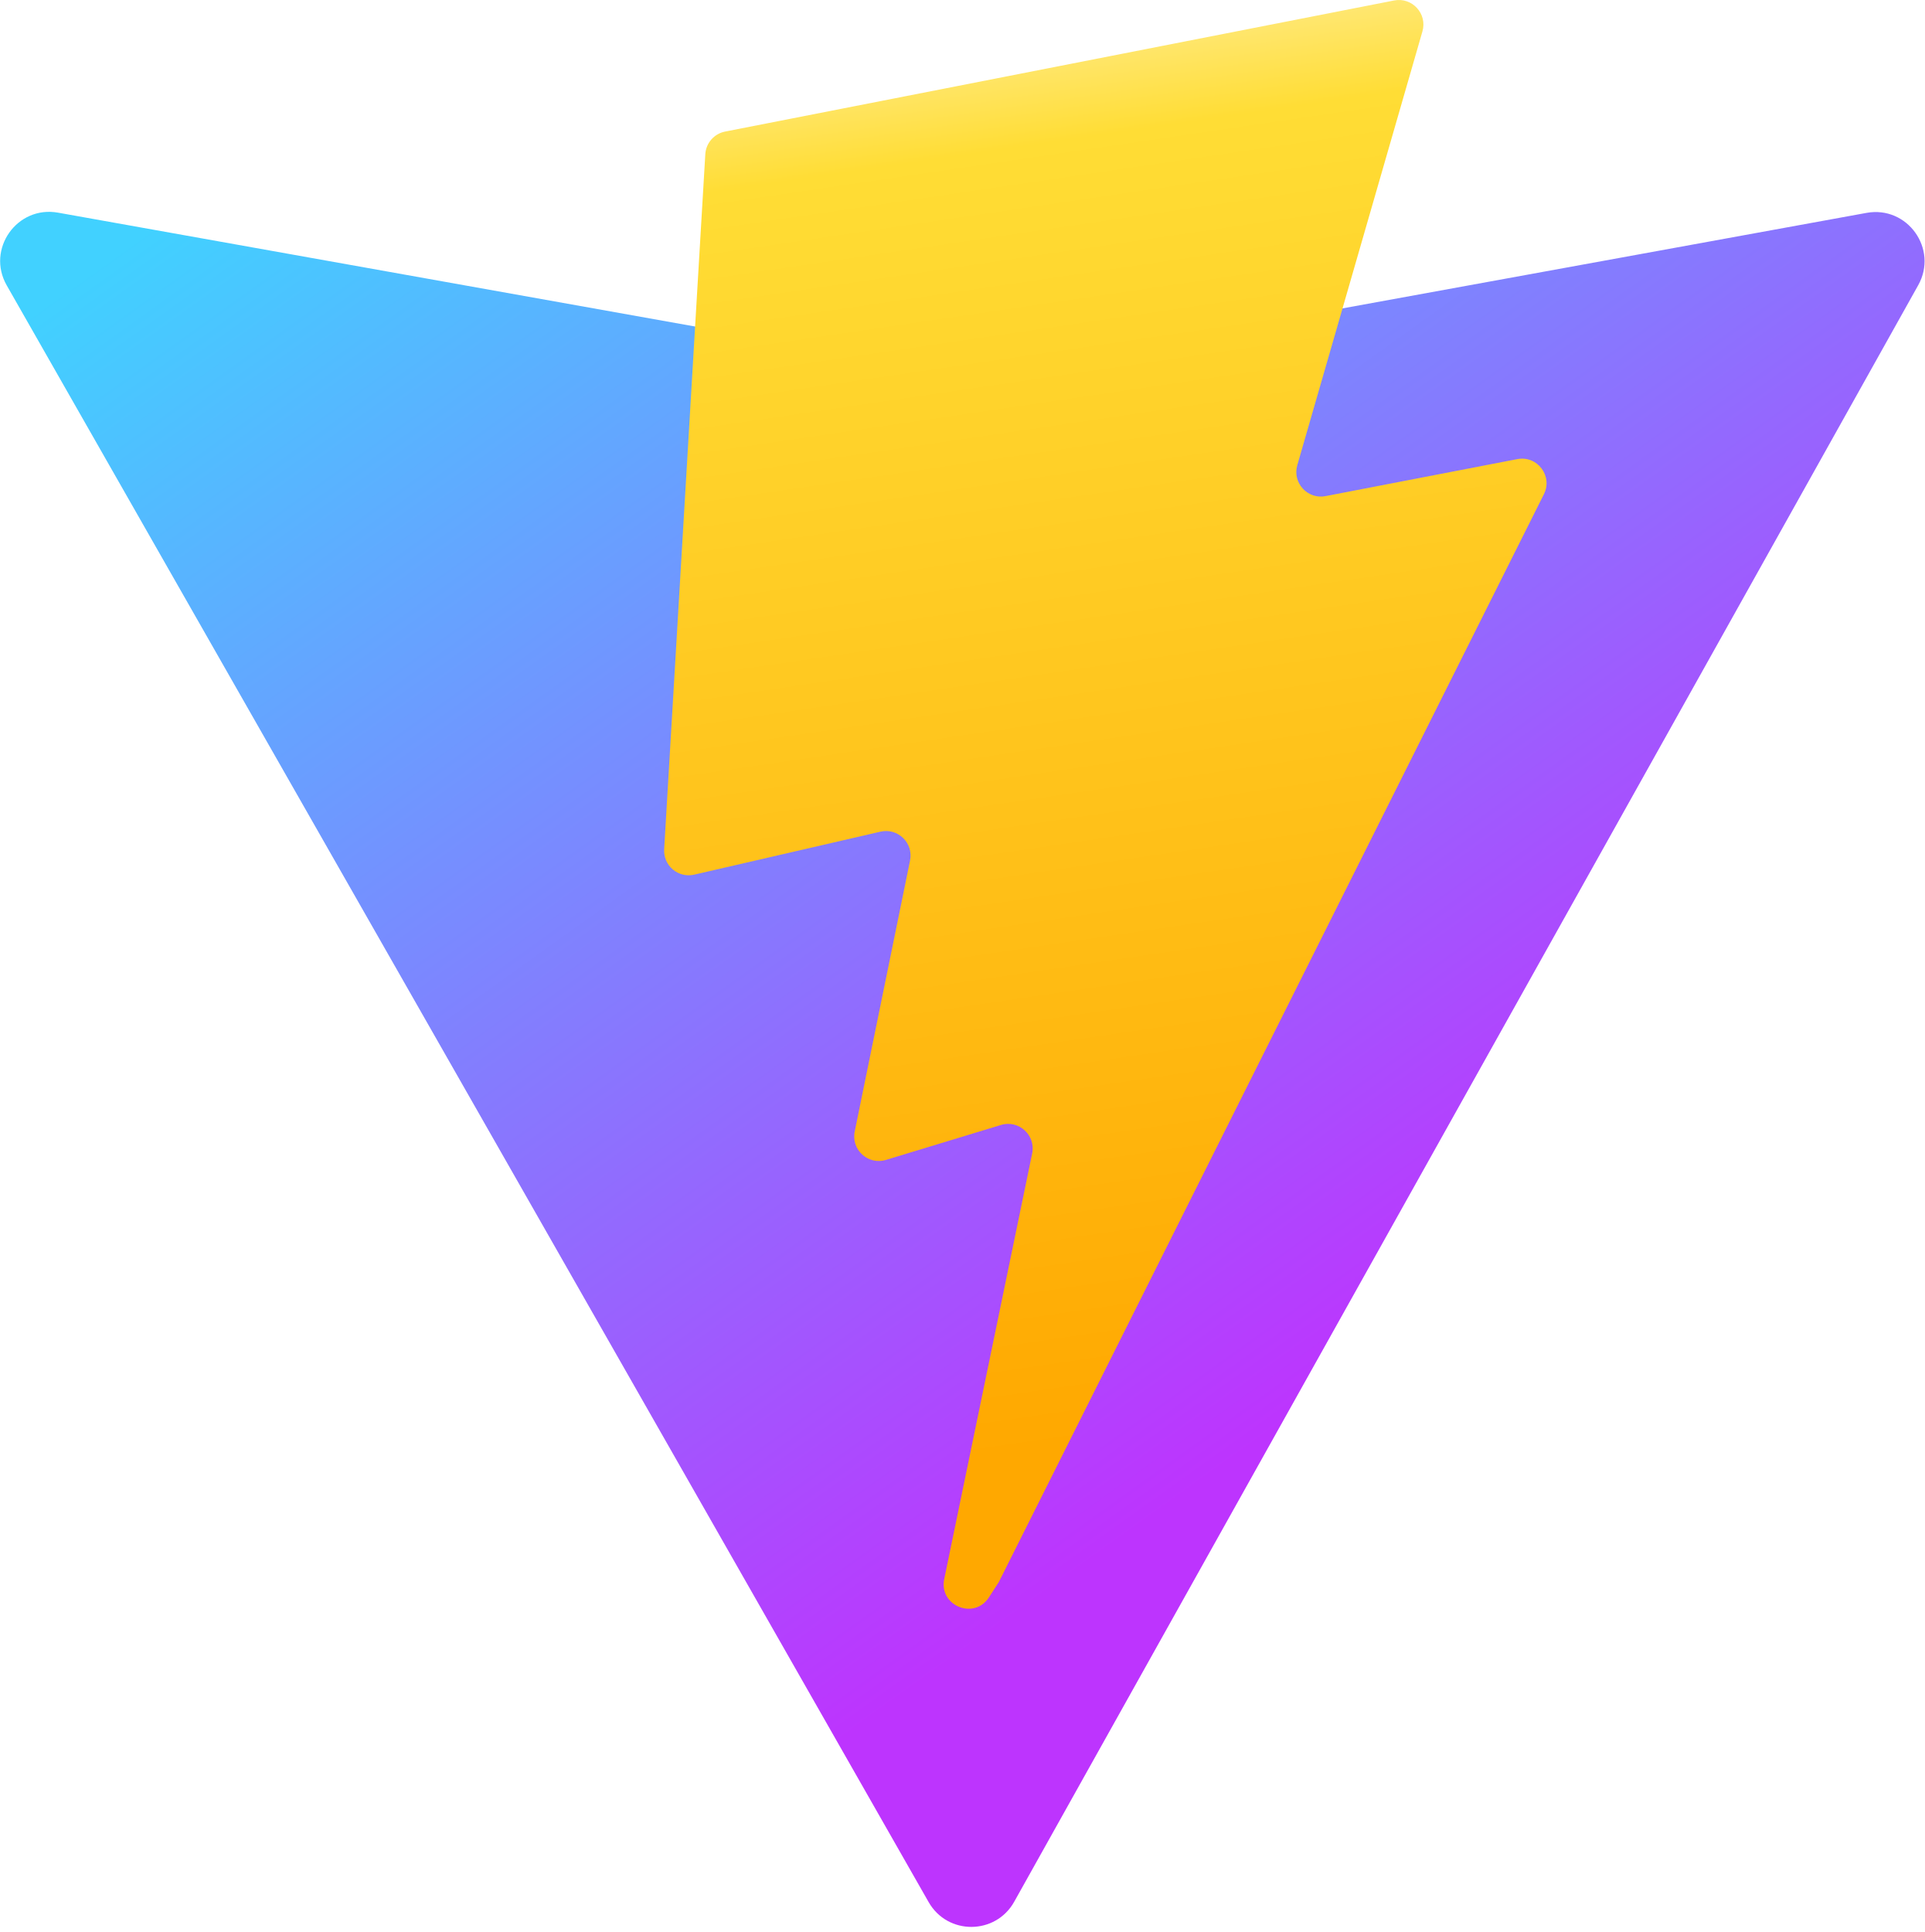
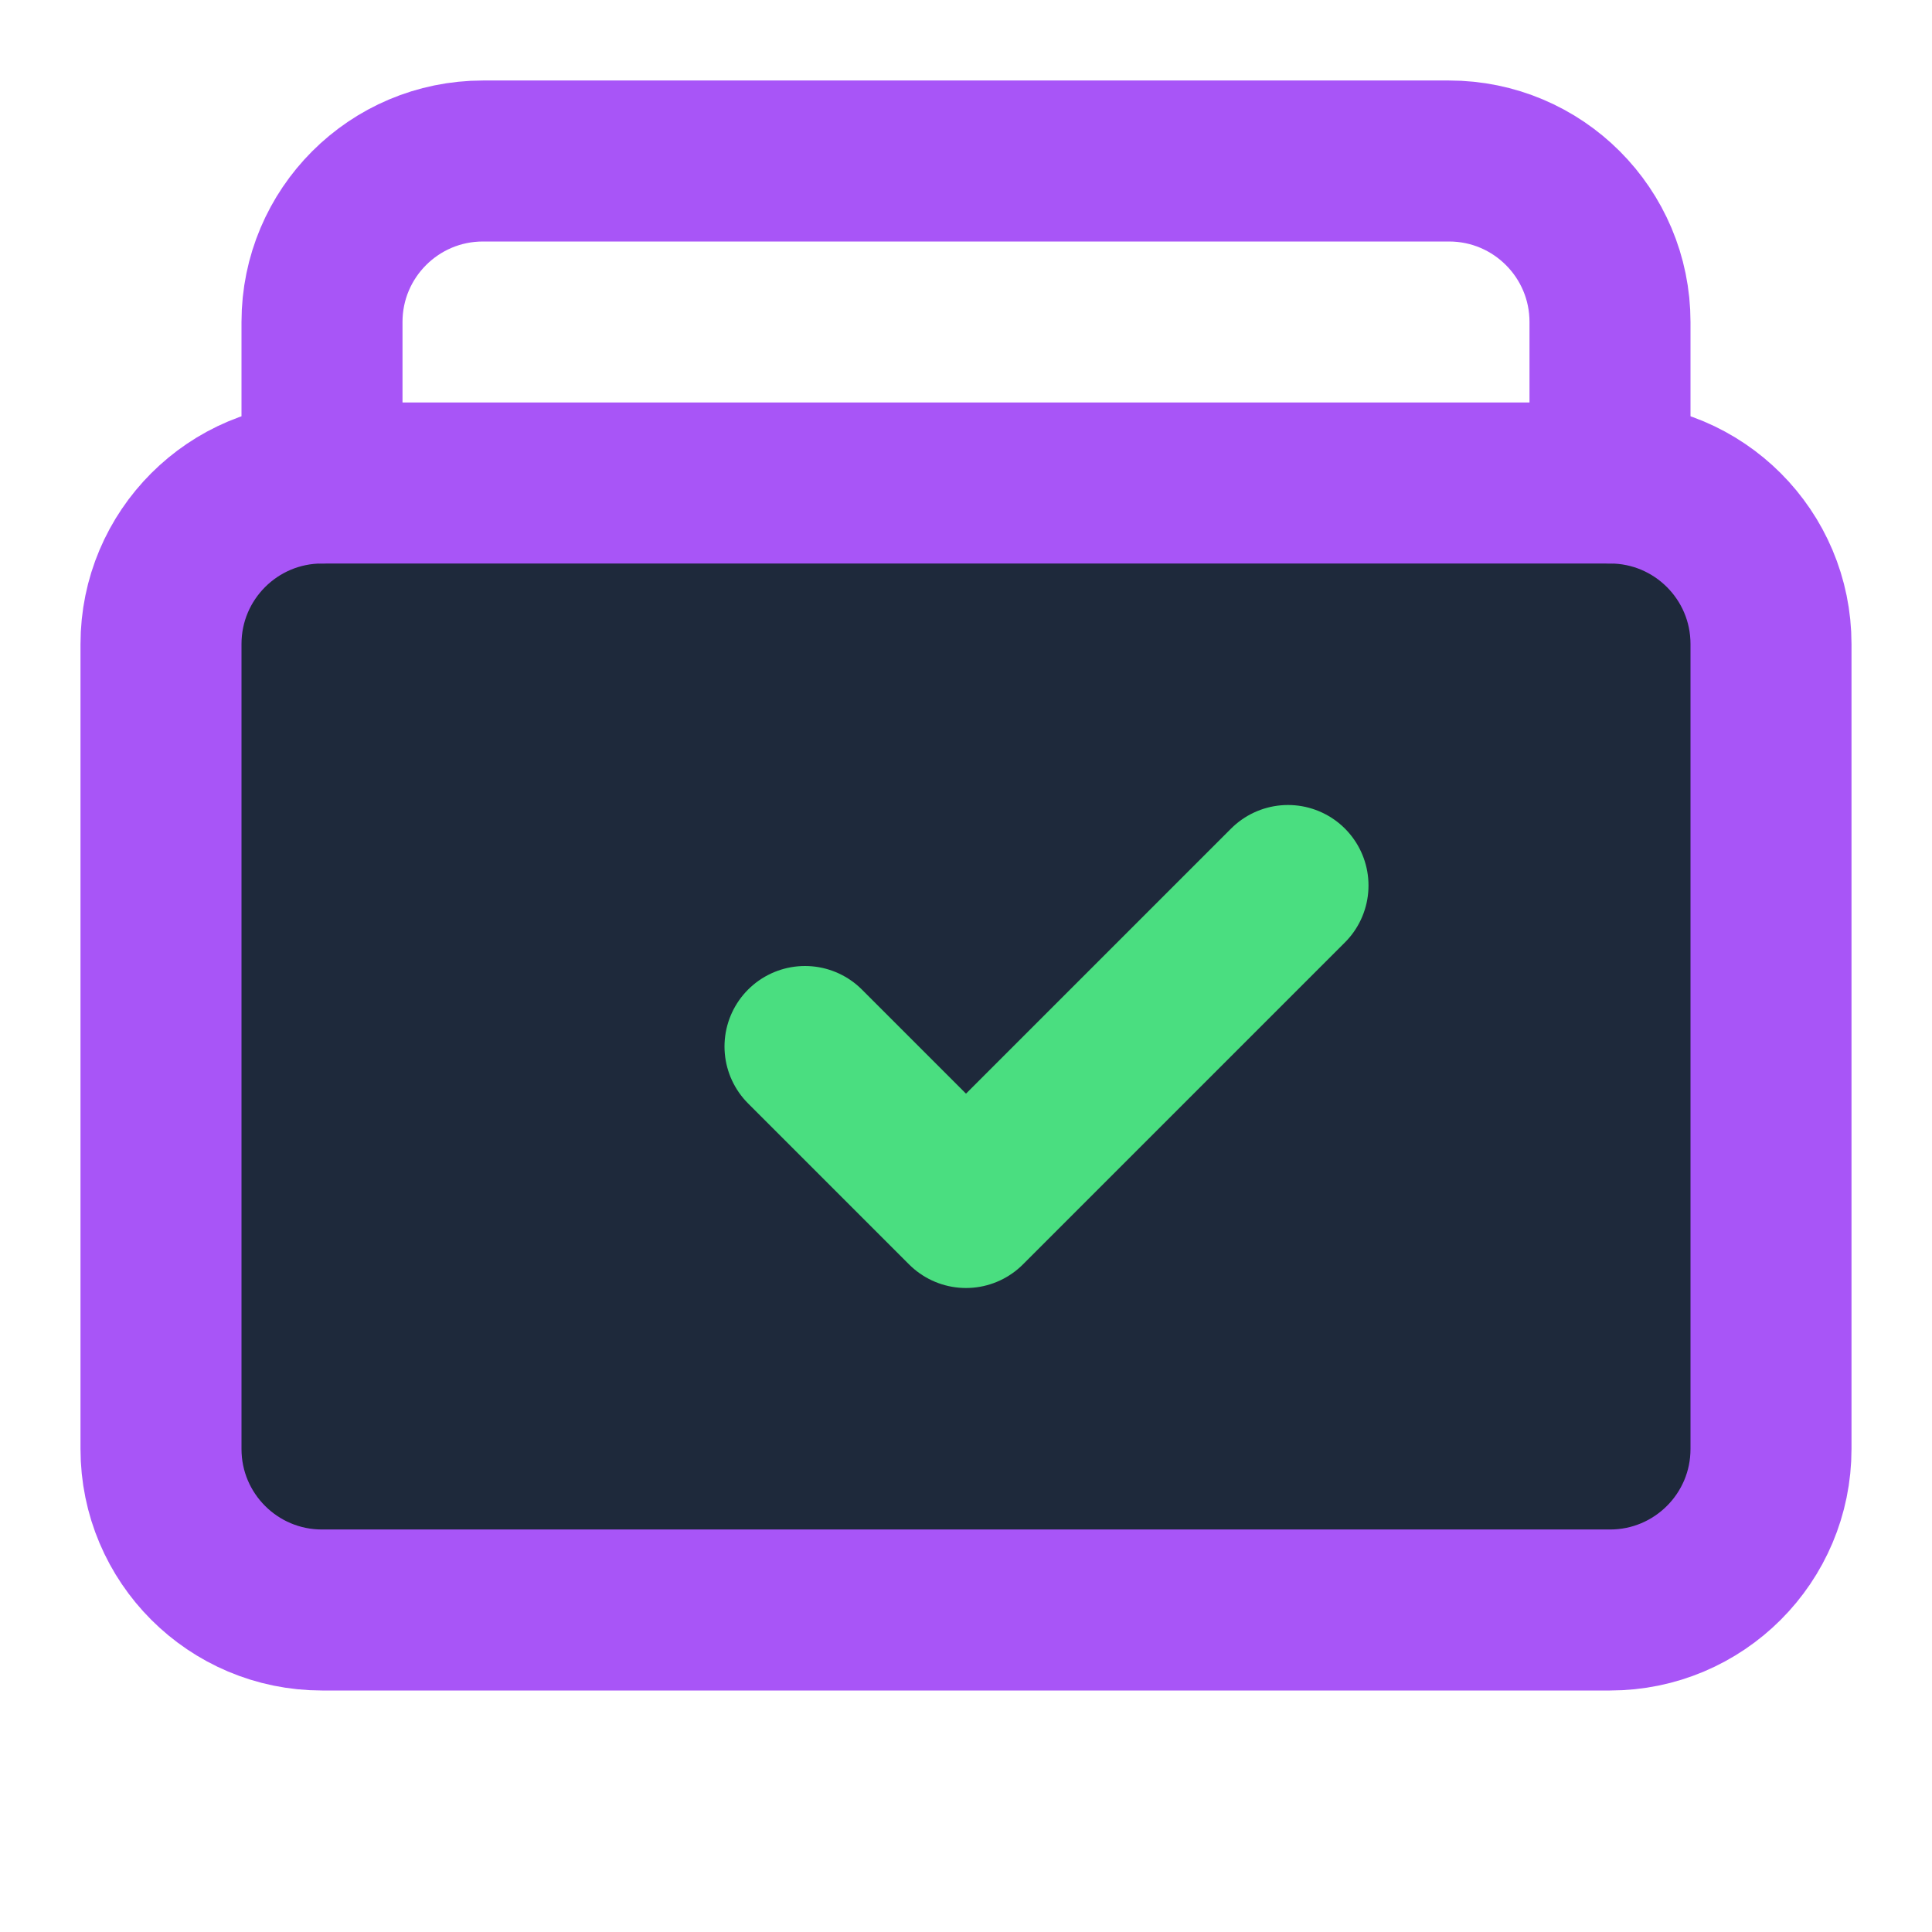
- <svg xmlns="http://www.w3.org/2000/svg" aria-hidden="true" role="img" class="iconify iconify--logos" width="31.88" height="32" preserveAspectRatio="xMidYMid meet" viewBox="0 0 256 257">
-   <defs>
-     <linearGradient id="IconifyId1813088fe1fbc01fb466" x1="-.828%" x2="57.636%" y1="7.652%" y2="78.411%">
-       <stop offset="0%" stop-color="#41D1FF" />
-       <stop offset="100%" stop-color="#BD34FE" />
-     </linearGradient>
-     <linearGradient id="IconifyId1813088fe1fbc01fb467" x1="43.376%" x2="50.316%" y1="2.242%" y2="89.03%">
-       <stop offset="0%" stop-color="#FFEA83" />
-       <stop offset="8.333%" stop-color="#FFDD35" />
-       <stop offset="100%" stop-color="#FFA800" />
-     </linearGradient>
-   </defs>
-   <path fill="url(#IconifyId1813088fe1fbc01fb466)" d="M255.153 37.938L134.897 252.976c-2.483 4.44-8.862 4.466-11.382.048L.875 37.958c-2.746-4.814 1.371-10.646 6.827-9.67l120.385 21.517a6.537 6.537 0 0 0 2.322-.004l117.867-21.483c5.438-.991 9.574 4.796 6.877 9.62Z" />
-   <path fill="url(#IconifyId1813088fe1fbc01fb467)" d="M185.432.063L96.44 17.501a3.268 3.268 0 0 0-2.634 3.014l-5.474 92.456a3.268 3.268 0 0 0 3.997 3.378l24.777-5.718c2.318-.535 4.413 1.507 3.936 3.838l-7.361 36.047c-.495 2.426 1.782 4.5 4.151 3.78l15.304-4.649c2.372-.72 4.652 1.36 4.15 3.788l-11.698 56.621c-.732 3.542 3.979 5.473 5.943 2.437l1.313-2.028l72.516-144.72c1.215-2.423-.88-5.186-3.54-4.672l-25.505 4.922c-2.396.462-4.435-1.77-3.759-4.114l16.646-57.705c.677-2.35-1.37-4.583-3.769-4.113Z" />
+ <svg xmlns="http://www.w3.org/2000/svg" viewBox="0 0 24 24" fill="none" stroke="#a855f7" stroke-width="2" stroke-linecap="round" stroke-linejoin="round">
+   <rect x="2" y="6" width="20" height="14" rx="2" ry="2" fill="#1e293b" />
+   <path d="M4 6V4a2 2 0 0 1 2-2h12a2 2 0 0 1 2 2v2" />
+   <path d="M10 13l2 2 4-4" stroke="#4ade80" />
</svg>
